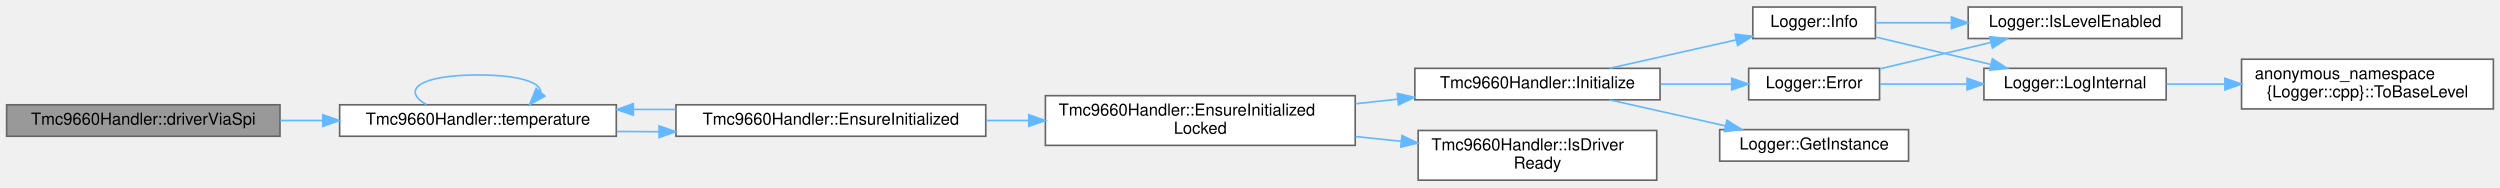
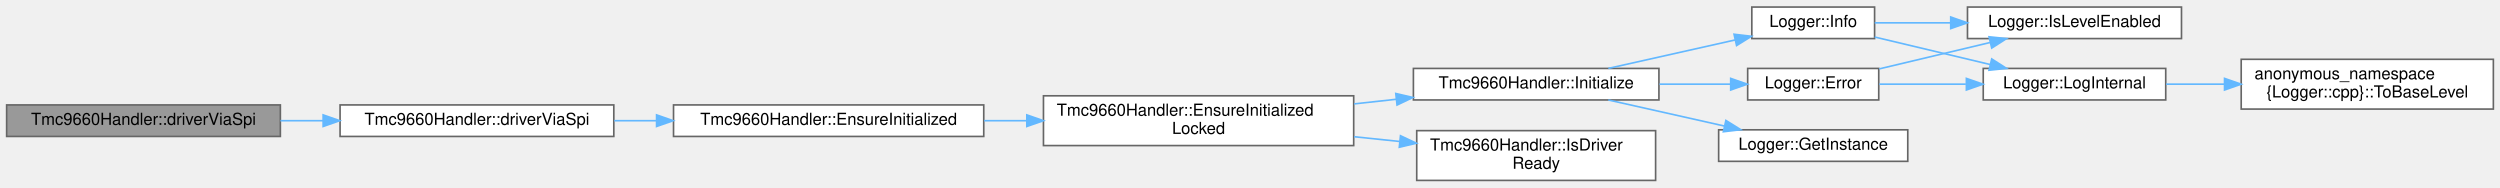
- <svg xmlns="http://www.w3.org/2000/svg" xmlns:xlink="http://www.w3.org/1999/xlink" width="1509pt" height="113pt" viewBox="0.00 0.00 1509.00 112.50">
+ <svg xmlns="http://www.w3.org/2000/svg" xmlns:xlink="http://www.w3.org/1999/xlink" width="1507pt" height="113pt" viewBox="0.00 0.00 1507.00 112.50">
  <g id="graph0" class="graph" transform="scale(1 1) rotate(0) translate(4 108.5)">
    <g id="Node000001" class="node">
      <g id="a_Node000001">
        <a xlink:title="Const version of driverViaSpi().">
          <polygon fill="#999999" stroke="#666666" points="165,-45.5 0,-45.5 0,-26.5 165,-26.5 165,-45.5" />
          <text text-anchor="middle" x="82.5" y="-33.5" font-family="Helvetica,sans-Serif" font-size="10.00">Tmc9660Handler::driverViaSpi</text>
        </a>
      </g>
    </g>
    <g id="Node000002" class="node">
      <g id="a_Node000002">
-         <a xlink:href="classTmc9660Handler.html#a393382194d0602e7aa02da6a8fd7a20a" target="_top" xlink:title="Get a reference to the Temperature wrapper.">
-           <polygon fill="white" stroke="#666666" points="368,-45.5 201,-45.5 201,-26.5 368,-26.5 368,-45.5" />
-           <text text-anchor="middle" x="284.5" y="-33.5" font-family="Helvetica,sans-Serif" font-size="10.00">Tmc9660Handler::temperature</text>
+         <a xlink:href="classTmc9660Handler.html#a85be9cd2e065b83c7abb36cb70fa6c67" target="_top" xlink:title="Get the TMC9660 driver instance connected via SPI (nullptr if using UART).">
+           <polygon fill="white" stroke="#666666" points="366,-45.5 201,-45.5 201,-26.5 366,-26.5 366,-45.5" />
+           <text text-anchor="middle" x="283.5" y="-33.5" font-family="Helvetica,sans-Serif" font-size="10.00">Tmc9660Handler::driverViaSpi</text>
        </a>
      </g>
    </g>
    <g id="edge1_Node000001_Node000002" class="edge">
      <g id="a_edge1_Node000001_Node000002">
        <a xlink:title=" ">
-           <path fill="none" stroke="#63b8ff" d="M165.14,-36C173.6,-36 182.24,-36 190.81,-36" />
-           <polygon fill="#63b8ff" stroke="#63b8ff" points="190.83,-39.5 200.83,-36 190.83,-32.5 190.83,-39.5" />
-         </a>
-       </g>
-     </g>
-     <g id="edge15_Node000002_Node000002" class="edge">
-       <g id="a_edge15_Node000002_Node000002">
-         <a xlink:title=" ">
-           <path fill="none" stroke="#63b8ff" d="M253.37,-45.58C238.22,-54.23 248.6,-63.5 284.5,-63.5 309.74,-63.5 322.37,-58.92 322.37,-53.19" />
-           <polygon fill="#63b8ff" stroke="#63b8ff" points="324.89,-50.75 315.63,-45.58 319.65,-55.39 324.89,-50.75" />
+           <path fill="none" stroke="#63b8ff" d="M165.02,-36C173.5,-36 182.17,-36 190.76,-36" />
+           <polygon fill="#63b8ff" stroke="#63b8ff" points="190.79,-39.5 200.79,-36 190.79,-32.5 190.79,-39.5" />
        </a>
      </g>
    </g>
    <g id="Node000003" class="node">
      <g id="a_Node000003">
        <a xlink:href="classTmc9660Handler.html#a5a279ae9d4b5a8e0d71cb24577ad88ea" target="_top" xlink:title="Ensure driver is initialized (lazy init entrypoint).">
-           <polygon fill="white" stroke="#666666" points="591,-45.5 404,-45.5 404,-26.5 591,-26.5 591,-45.5" />
-           <text text-anchor="middle" x="497.5" y="-33.5" font-family="Helvetica,sans-Serif" font-size="10.00">Tmc9660Handler::EnsureInitialized</text>
+           <polygon fill="white" stroke="#666666" points="589,-45.5 402,-45.5 402,-26.5 589,-26.5 589,-45.5" />
+           <text text-anchor="middle" x="495.5" y="-33.5" font-family="Helvetica,sans-Serif" font-size="10.00">Tmc9660Handler::EnsureInitialized</text>
        </a>
      </g>
    </g>
    <g id="edge2_Node000002_Node000003" class="edge">
      <g id="a_edge2_Node000002_Node000003">
        <a xlink:title=" ">
-           <path fill="none" stroke="#63b8ff" d="M368.29,-29.39C376.67,-29.29 385.25,-29.24 393.81,-29.25" />
-           <polygon fill="#63b8ff" stroke="#63b8ff" points="393.81,-32.75 403.83,-29.29 393.84,-25.75 393.81,-32.75" />
-         </a>
-       </g>
-     </g>
-     <g id="edge14_Node000003_Node000002" class="edge">
-       <g id="a_edge14_Node000003_Node000002">
-         <a xlink:title=" ">
-           <path fill="none" stroke="#63b8ff" d="M403.83,-42.71C395.42,-42.76 386.9,-42.76 378.48,-42.71" />
-           <polygon fill="#63b8ff" stroke="#63b8ff" points="378.32,-39.21 368.29,-42.61 378.25,-46.21 378.32,-39.21" />
+           <path fill="none" stroke="#63b8ff" d="M366.29,-36C374.65,-36 383.22,-36 391.77,-36" />
+           <polygon fill="#63b8ff" stroke="#63b8ff" points="391.78,-39.5 401.78,-36 391.78,-32.5 391.78,-39.5" />
        </a>
      </g>
    </g>
    <g id="Node000004" class="node">
      <g id="a_Node000004">
        <a xlink:href="classTmc9660Handler.html#a7c1d8073576d678b09dac24c9eb12845" target="_top" xlink:title="Ensure initialized while handler_mutex_ is already held.">
-           <polygon fill="white" stroke="#666666" points="814,-51 627,-51 627,-21 814,-21 814,-51" />
-           <text text-anchor="start" x="635" y="-39" font-family="Helvetica,sans-Serif" font-size="10.00">Tmc9660Handler::EnsureInitialized</text>
-           <text text-anchor="middle" x="720.5" y="-28" font-family="Helvetica,sans-Serif" font-size="10.00">Locked</text>
+           <polygon fill="white" stroke="#666666" points="812,-51 625,-51 625,-21 812,-21 812,-51" />
+           <text text-anchor="start" x="633" y="-39" font-family="Helvetica,sans-Serif" font-size="10.00">Tmc9660Handler::EnsureInitialized</text>
+           <text text-anchor="middle" x="718.5" y="-28" font-family="Helvetica,sans-Serif" font-size="10.00">Locked</text>
        </a>
      </g>
    </g>
    <g id="edge3_Node000003_Node000004" class="edge">
      <g id="a_edge3_Node000003_Node000004">
        <a xlink:title=" ">
-           <path fill="none" stroke="#63b8ff" d="M591.26,-36C599.75,-36 608.39,-36 616.96,-36" />
-           <polygon fill="#63b8ff" stroke="#63b8ff" points="616.97,-39.5 626.97,-36 616.97,-32.5 616.97,-39.5" />
+           <path fill="none" stroke="#63b8ff" d="M589.26,-36C597.75,-36 606.39,-36 614.96,-36" />
+           <polygon fill="#63b8ff" stroke="#63b8ff" points="614.97,-39.5 624.97,-36 614.97,-32.5 614.97,-39.5" />
        </a>
      </g>
    </g>
    <g id="Node000005" class="node">
      <g id="a_Node000005">
        <a xlink:href="classTmc9660Handler.html#adc564847f8ae26c47412aaee0758991c" target="_top" xlink:title="Initialize the TMC9660 device.">
-           <polygon fill="white" stroke="#666666" points="998,-67.5 850,-67.5 850,-48.5 998,-48.5 998,-67.5" />
-           <text text-anchor="middle" x="924" y="-55.5" font-family="Helvetica,sans-Serif" font-size="10.00">Tmc9660Handler::Initialize</text>
+           <polygon fill="white" stroke="#666666" points="996,-67.5 848,-67.5 848,-48.5 996,-48.5 996,-67.5" />
+           <text text-anchor="middle" x="922" y="-55.5" font-family="Helvetica,sans-Serif" font-size="10.00">Tmc9660Handler::Initialize</text>
        </a>
      </g>
    </g>
    <g id="edge4_Node000004_Node000005" class="edge">
      <g id="a_edge4_Node000004_Node000005">
        <a xlink:title=" ">
-           <path fill="none" stroke="#63b8ff" d="M814.29,-46.13C822.73,-47.05 831.25,-47.98 839.61,-48.9" />
-           <polygon fill="#63b8ff" stroke="#63b8ff" points="839.38,-52.39 849.7,-50 840.14,-45.43 839.38,-52.39" />
+           <path fill="none" stroke="#63b8ff" d="M812.29,-46.13C820.73,-47.05 829.25,-47.98 837.61,-48.9" />
+           <polygon fill="#63b8ff" stroke="#63b8ff" points="837.38,-52.39 847.7,-50 838.14,-45.43 837.38,-52.39" />
        </a>
      </g>
    </g>
    <g id="Node000012" class="node">
      <g id="a_Node000012">
        <a xlink:href="classTmc9660Handler.html#a13db97d201a287d8aa60384e04070b9f" target="_top" xlink:title="Check if the TMC9660 driver has been initialized and is ready.">
-           <polygon fill="white" stroke="#666666" points="996,-30 852,-30 852,0 996,0 996,-30" />
-           <text text-anchor="start" x="860" y="-18" font-family="Helvetica,sans-Serif" font-size="10.00">Tmc9660Handler::IsDriver</text>
-           <text text-anchor="middle" x="924" y="-7" font-family="Helvetica,sans-Serif" font-size="10.00">Ready</text>
+           <polygon fill="white" stroke="#666666" points="994,-30 850,-30 850,0 994,0 994,-30" />
+           <text text-anchor="start" x="858" y="-18" font-family="Helvetica,sans-Serif" font-size="10.00">Tmc9660Handler::IsDriver</text>
+           <text text-anchor="middle" x="922" y="-7" font-family="Helvetica,sans-Serif" font-size="10.00">Ready</text>
        </a>
      </g>
    </g>
    <g id="edge13_Node000004_Node000012" class="edge">
      <g id="a_edge13_Node000004_Node000012">
        <a xlink:title=" ">
-           <path fill="none" stroke="#63b8ff" d="M814.29,-26.33C823.44,-25.38 832.69,-24.41 841.71,-23.47" />
-           <polygon fill="#63b8ff" stroke="#63b8ff" points="842.21,-26.94 851.8,-22.42 841.49,-19.98 842.21,-26.94" />
+           <path fill="none" stroke="#63b8ff" d="M812.29,-26.33C821.44,-25.38 830.69,-24.41 839.71,-23.47" />
+           <polygon fill="#63b8ff" stroke="#63b8ff" points="840.21,-26.94 849.8,-22.42 839.49,-19.98 840.21,-26.94" />
        </a>
      </g>
    </g>
    <g id="Node000006" class="node">
      <g id="a_Node000006">
        <a xlink:href="classLogger.html#adce17848a5844e053bfd314863dc1404" target="_top" xlink:title="Log error message.">
-           <polygon fill="white" stroke="#666666" points="1130.5,-67.5 1051.5,-67.5 1051.5,-48.5 1130.5,-48.5 1130.5,-67.5" />
-           <text text-anchor="middle" x="1091" y="-55.5" font-family="Helvetica,sans-Serif" font-size="10.00">Logger::Error</text>
+           <polygon fill="white" stroke="#666666" points="1128.5,-67.5 1049.5,-67.5 1049.5,-48.5 1128.5,-48.5 1128.5,-67.5" />
+           <text text-anchor="middle" x="1089" y="-55.5" font-family="Helvetica,sans-Serif" font-size="10.00">Logger::Error</text>
        </a>
      </g>
    </g>
    <g id="edge5_Node000005_Node000006" class="edge">
      <g id="a_edge5_Node000005_Node000006">
        <a xlink:title=" ">
-           <path fill="none" stroke="#63b8ff" d="M998.33,-58C1012.73,-58 1027.5,-58 1040.87,-58" />
-           <polygon fill="#63b8ff" stroke="#63b8ff" points="1041.26,-61.5 1051.26,-58 1041.26,-54.5 1041.26,-61.5" />
+           <path fill="none" stroke="#63b8ff" d="M996.33,-58C1010.73,-58 1025.5,-58 1038.87,-58" />
+           <polygon fill="#63b8ff" stroke="#63b8ff" points="1039.26,-61.5 1049.26,-58 1039.26,-54.5 1039.26,-61.5" />
        </a>
      </g>
    </g>
    <g id="Node000010" class="node">
      <g id="a_Node000010">
        <a xlink:href="classLogger.html#a5789d11f8f1356e2192c0023a089cbc4" target="_top" xlink:title="Get singleton instance.">
-           <polygon fill="white" stroke="#666666" points="1148,-30.5 1034,-30.5 1034,-11.5 1148,-11.5 1148,-30.5" />
-           <text text-anchor="middle" x="1091" y="-18.5" font-family="Helvetica,sans-Serif" font-size="10.00">Logger::GetInstance</text>
+           <polygon fill="white" stroke="#666666" points="1146,-30.5 1032,-30.5 1032,-11.5 1146,-11.5 1146,-30.5" />
+           <text text-anchor="middle" x="1089" y="-18.5" font-family="Helvetica,sans-Serif" font-size="10.00">Logger::GetInstance</text>
        </a>
      </g>
    </g>
    <g id="edge9_Node000005_Node000010" class="edge">
      <g id="a_edge9_Node000005_Node000010">
        <a xlink:title=" ">
-           <path fill="none" stroke="#63b8ff" d="M967.49,-48.47C988.87,-43.68 1014.97,-37.82 1037.58,-32.75" />
-           <polygon fill="#63b8ff" stroke="#63b8ff" points="1038.37,-36.16 1047.37,-30.56 1036.84,-29.33 1038.37,-36.16" />
+           <path fill="none" stroke="#63b8ff" d="M965.49,-48.47C986.87,-43.68 1012.97,-37.82 1035.58,-32.75" />
+           <polygon fill="#63b8ff" stroke="#63b8ff" points="1036.37,-36.16 1045.37,-30.56 1034.84,-29.33 1036.37,-36.16" />
        </a>
      </g>
    </g>
    <g id="Node000011" class="node">
      <g id="a_Node000011">
        <a xlink:href="classLogger.html#a4681229c521795685fc14f6b55c82300" target="_top" xlink:title="Log info message.">
-           <polygon fill="white" stroke="#666666" points="1128,-104.5 1054,-104.5 1054,-85.5 1128,-85.5 1128,-104.5" />
-           <text text-anchor="middle" x="1091" y="-92.5" font-family="Helvetica,sans-Serif" font-size="10.00">Logger::Info</text>
+           <polygon fill="white" stroke="#666666" points="1126,-104.5 1052,-104.5 1052,-85.5 1126,-85.5 1126,-104.5" />
+           <text text-anchor="middle" x="1089" y="-92.5" font-family="Helvetica,sans-Serif" font-size="10.00">Logger::Info</text>
        </a>
      </g>
    </g>
    <g id="edge10_Node000005_Node000011" class="edge">
      <g id="a_edge10_Node000005_Node000011">
        <a xlink:title=" ">
-           <path fill="none" stroke="#63b8ff" d="M967.49,-67.53C990.89,-72.77 1019.94,-79.29 1043.89,-84.66" />
-           <polygon fill="#63b8ff" stroke="#63b8ff" points="1043.28,-88.11 1053.8,-86.88 1044.81,-81.28 1043.28,-88.11" />
+           <path fill="none" stroke="#63b8ff" d="M965.49,-67.53C988.89,-72.77 1017.94,-79.29 1041.89,-84.66" />
+           <polygon fill="#63b8ff" stroke="#63b8ff" points="1041.28,-88.11 1051.8,-86.88 1042.81,-81.28 1041.28,-88.11" />
        </a>
      </g>
    </g>
    <g id="Node000007" class="node">
      <g id="a_Node000007">
        <a xlink:href="classLogger.html#af9e84e0ff6bd538e4f9ed8dcebc3e2f0" target="_top" xlink:title="Check if log level is enabled for tag.">
-           <polygon fill="white" stroke="#666666" points="1313,-104.5 1184,-104.5 1184,-85.5 1313,-85.5 1313,-104.5" />
-           <text text-anchor="middle" x="1248.5" y="-92.5" font-family="Helvetica,sans-Serif" font-size="10.00">Logger::IsLevelEnabled</text>
+           <polygon fill="white" stroke="#666666" points="1311,-104.5 1182,-104.5 1182,-85.5 1311,-85.5 1311,-104.5" />
+           <text text-anchor="middle" x="1246.5" y="-92.5" font-family="Helvetica,sans-Serif" font-size="10.00">Logger::IsLevelEnabled</text>
        </a>
      </g>
    </g>
    <g id="edge6_Node000006_Node000007" class="edge">
      <g id="a_edge6_Node000006_Node000007">
        <a xlink:title=" ">
-           <path fill="none" stroke="#63b8ff" d="M1130.84,-67.24C1151.03,-72.05 1175.94,-77.97 1197.55,-83.11" />
-           <polygon fill="#63b8ff" stroke="#63b8ff" points="1197,-86.58 1207.53,-85.49 1198.62,-79.77 1197,-86.58" />
+           <path fill="none" stroke="#63b8ff" d="M1128.84,-67.24C1149.03,-72.05 1173.94,-77.97 1195.55,-83.11" />
+           <polygon fill="#63b8ff" stroke="#63b8ff" points="1195,-86.58 1205.53,-85.49 1196.62,-79.77 1195,-86.58" />
        </a>
      </g>
    </g>
    <g id="Node000008" class="node">
      <g id="a_Node000008">
        <a xlink:href="classLogger.html#a6adb205db597526fb91ad20067400394" target="_top" xlink:title="Internal logging method.">
-           <polygon fill="white" stroke="#666666" points="1303.5,-67.5 1193.5,-67.5 1193.5,-48.5 1303.5,-48.5 1303.5,-67.5" />
-           <text text-anchor="middle" x="1248.5" y="-55.5" font-family="Helvetica,sans-Serif" font-size="10.00">Logger::LogInternal</text>
+           <polygon fill="white" stroke="#666666" points="1301.5,-67.5 1191.5,-67.5 1191.5,-48.5 1301.5,-48.5 1301.5,-67.5" />
+           <text text-anchor="middle" x="1246.5" y="-55.5" font-family="Helvetica,sans-Serif" font-size="10.00">Logger::LogInternal</text>
        </a>
      </g>
    </g>
    <g id="edge7_Node000006_Node000008" class="edge">
      <g id="a_edge7_Node000006_Node000008">
        <a xlink:title=" ">
-           <path fill="none" stroke="#63b8ff" d="M1130.84,-58C1146.63,-58 1165.31,-58 1183.03,-58" />
-           <polygon fill="#63b8ff" stroke="#63b8ff" points="1183.33,-61.5 1193.33,-58 1183.33,-54.5 1183.33,-61.5" />
+           <path fill="none" stroke="#63b8ff" d="M1128.84,-58C1144.63,-58 1163.31,-58 1181.03,-58" />
+           <polygon fill="#63b8ff" stroke="#63b8ff" points="1181.33,-61.5 1191.33,-58 1181.33,-54.5 1181.33,-61.5" />
        </a>
      </g>
    </g>
    <g id="Node000009" class="node">
      <g id="a_Node000009">
        <a xlink:href="namespaceanonymous__namespace_02Logger_8cpp_03.html#a9d2b496fa1b4f4e28667d14e4b8cb190" target="_top" xlink:title=" ">
-           <polygon fill="white" stroke="#666666" points="1501,-73 1349,-73 1349,-43 1501,-43 1501,-73" />
-           <text text-anchor="start" x="1357" y="-61" font-family="Helvetica,sans-Serif" font-size="10.00">anonymous_namespace</text>
-           <text text-anchor="middle" x="1425" y="-50" font-family="Helvetica,sans-Serif" font-size="10.00">{Logger::cpp}::ToBaseLevel</text>
+           <polygon fill="white" stroke="#666666" points="1499,-73 1347,-73 1347,-43 1499,-43 1499,-73" />
+           <text text-anchor="start" x="1355" y="-61" font-family="Helvetica,sans-Serif" font-size="10.00">anonymous_namespace</text>
+           <text text-anchor="middle" x="1423" y="-50" font-family="Helvetica,sans-Serif" font-size="10.00">{Logger::cpp}::ToBaseLevel</text>
        </a>
      </g>
    </g>
    <g id="edge8_Node000008_Node000009" class="edge">
      <g id="a_edge8_Node000008_Node000009">
        <a xlink:title=" ">
-           <path fill="none" stroke="#63b8ff" d="M1303.76,-58C1314.93,-58 1326.96,-58 1338.93,-58" />
-           <polygon fill="#63b8ff" stroke="#63b8ff" points="1338.95,-61.5 1348.95,-58 1338.95,-54.5 1338.95,-61.5" />
+           <path fill="none" stroke="#63b8ff" d="M1301.76,-58C1312.93,-58 1324.96,-58 1336.93,-58" />
+           <polygon fill="#63b8ff" stroke="#63b8ff" points="1336.95,-61.5 1346.95,-58 1336.95,-54.5 1336.95,-61.5" />
        </a>
      </g>
    </g>
    <g id="edge11_Node000011_Node000007" class="edge">
      <g id="a_edge11_Node000011_Node000007">
        <a xlink:title=" ">
-           <path fill="none" stroke="#63b8ff" d="M1128.07,-95C1141.68,-95 1157.72,-95 1173.55,-95" />
-           <polygon fill="#63b8ff" stroke="#63b8ff" points="1173.89,-98.5 1183.89,-95 1173.89,-91.5 1173.89,-98.5" />
+           <path fill="none" stroke="#63b8ff" d="M1126.07,-95C1139.68,-95 1155.72,-95 1171.55,-95" />
+           <polygon fill="#63b8ff" stroke="#63b8ff" points="1171.89,-98.5 1181.89,-95 1171.89,-91.5 1171.89,-98.5" />
        </a>
      </g>
    </g>
    <g id="edge12_Node000011_Node000008" class="edge">
      <g id="a_edge12_Node000011_Node000008">
        <a xlink:title=" ">
-           <path fill="none" stroke="#63b8ff" d="M1128.07,-86.42C1148.78,-81.49 1175.09,-75.23 1197.74,-69.84" />
-           <polygon fill="#63b8ff" stroke="#63b8ff" points="1198.61,-73.23 1207.53,-67.51 1196.99,-66.42 1198.61,-73.23" />
+           <path fill="none" stroke="#63b8ff" d="M1126.07,-86.42C1146.78,-81.49 1173.09,-75.23 1195.74,-69.84" />
+           <polygon fill="#63b8ff" stroke="#63b8ff" points="1196.61,-73.23 1205.53,-67.51 1194.99,-66.42 1196.61,-73.23" />
        </a>
      </g>
    </g>
  </g>
</svg>
